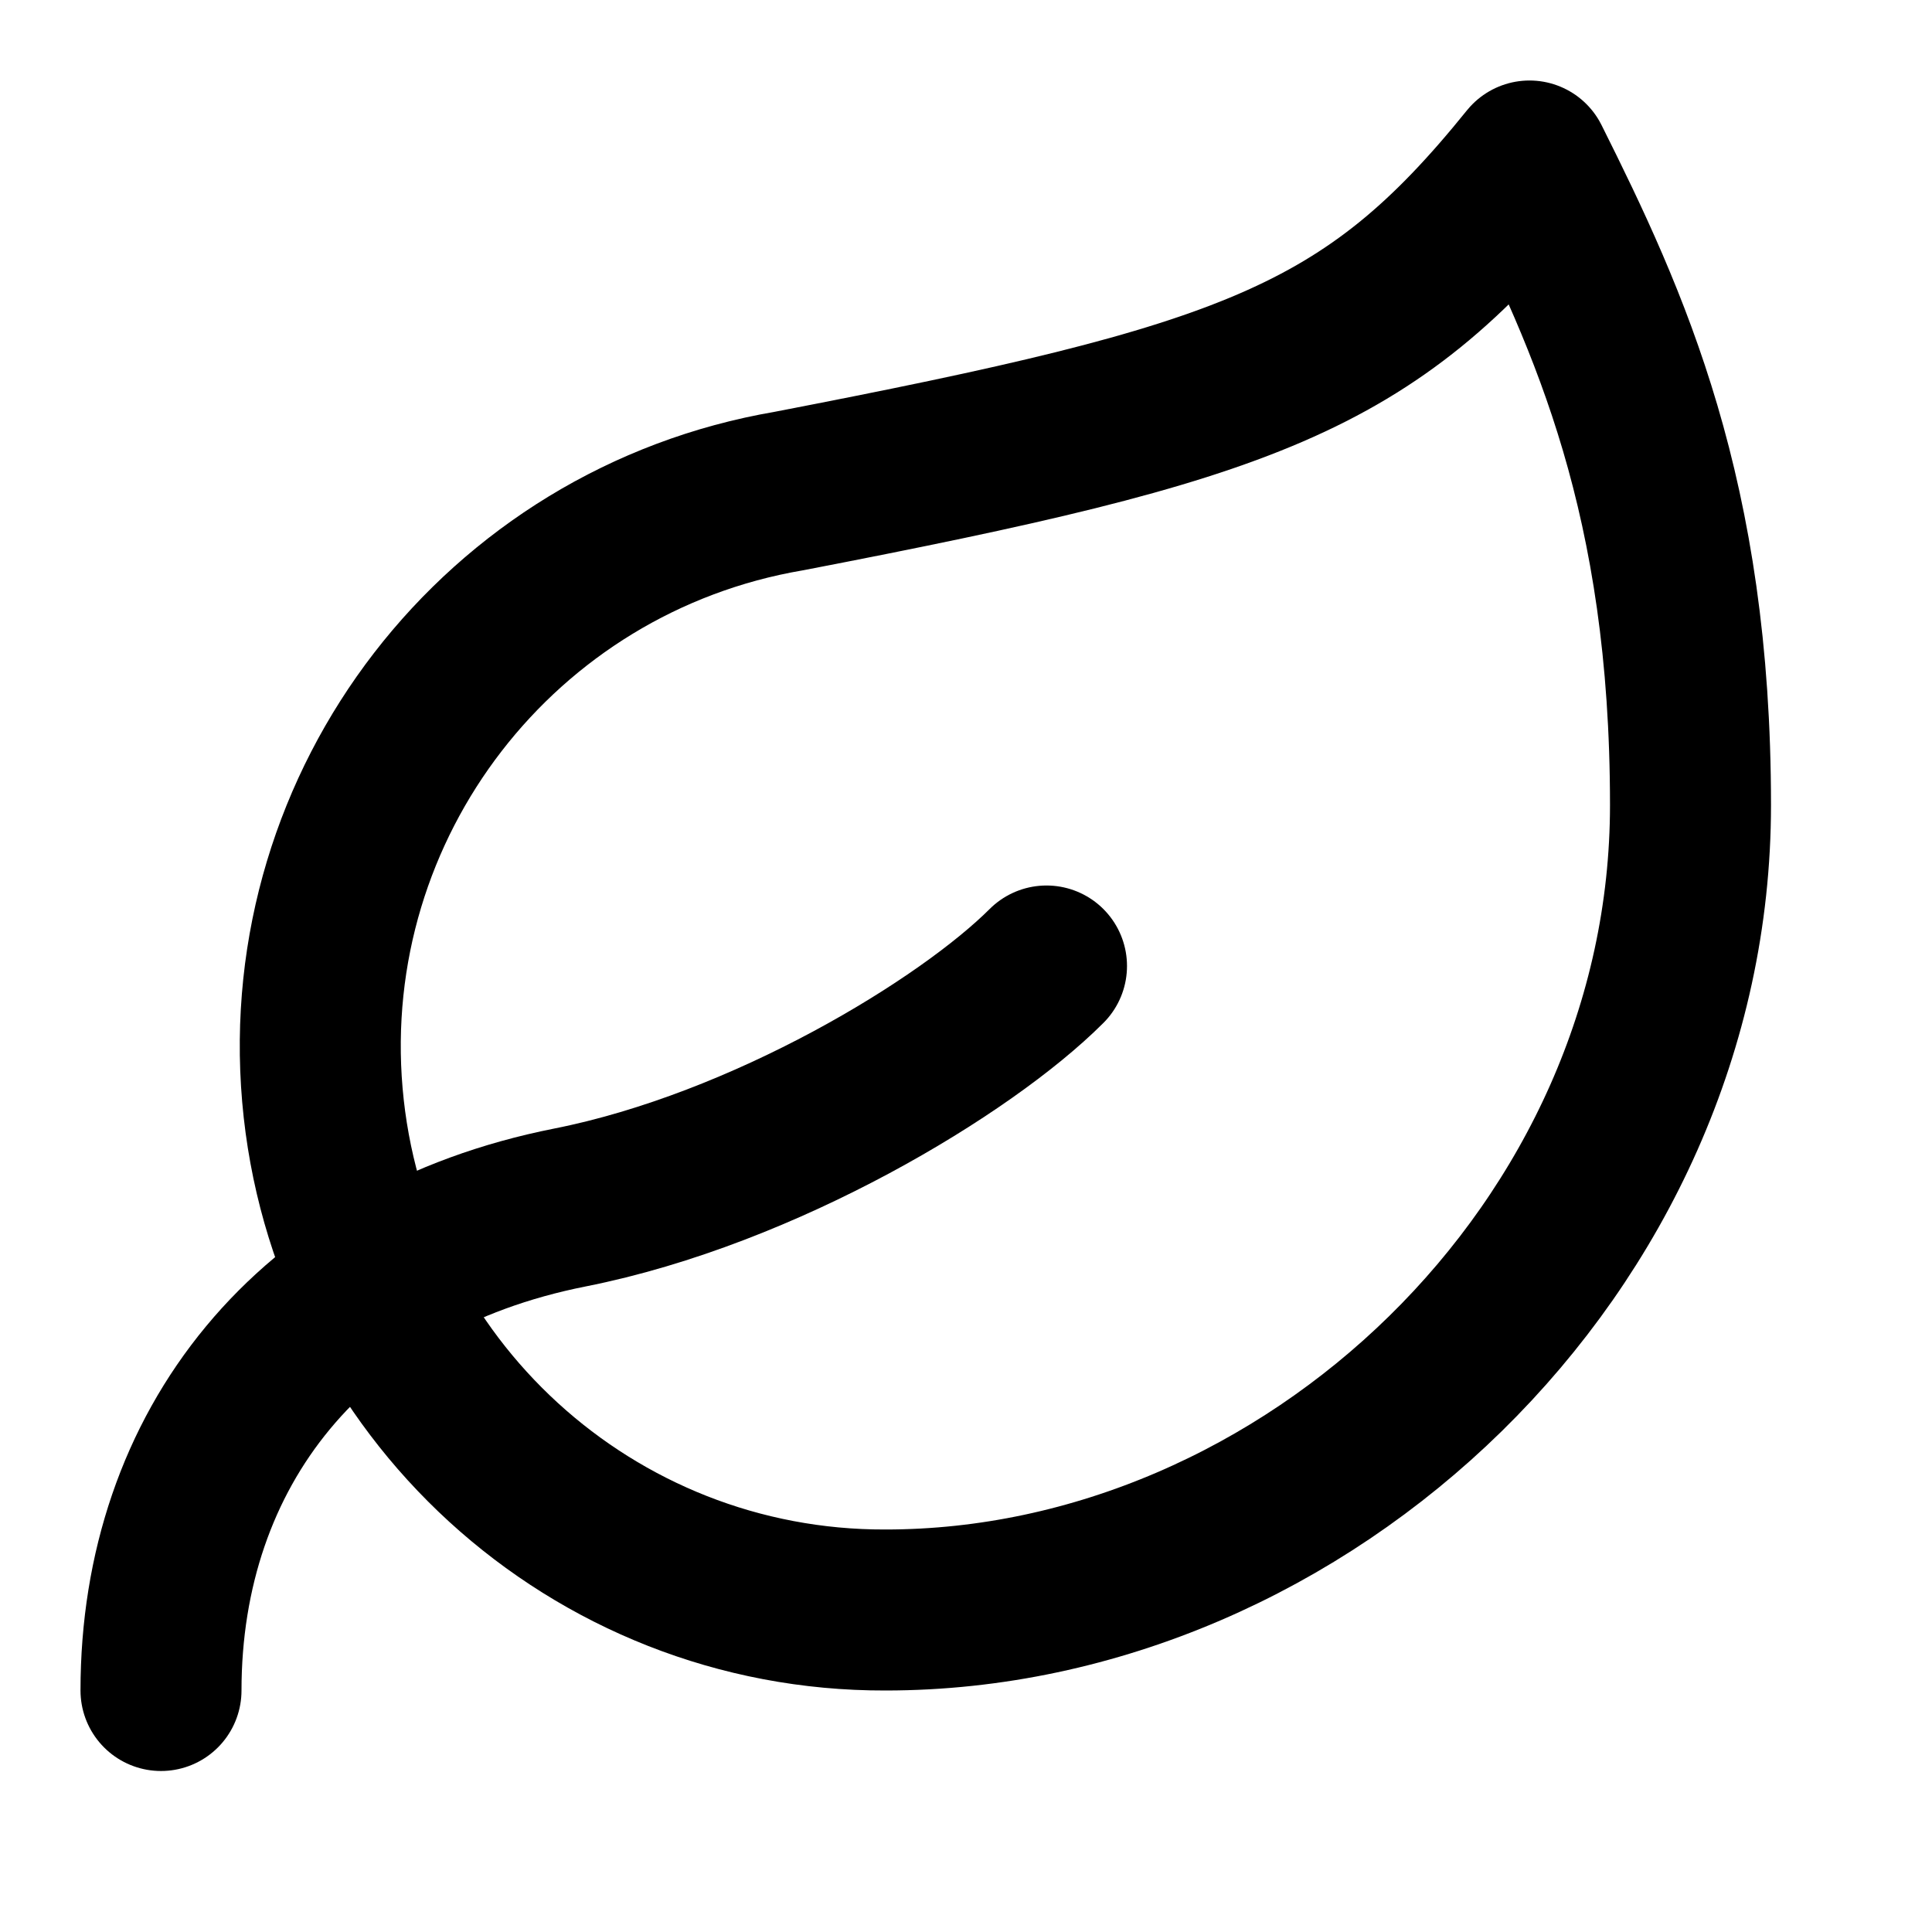
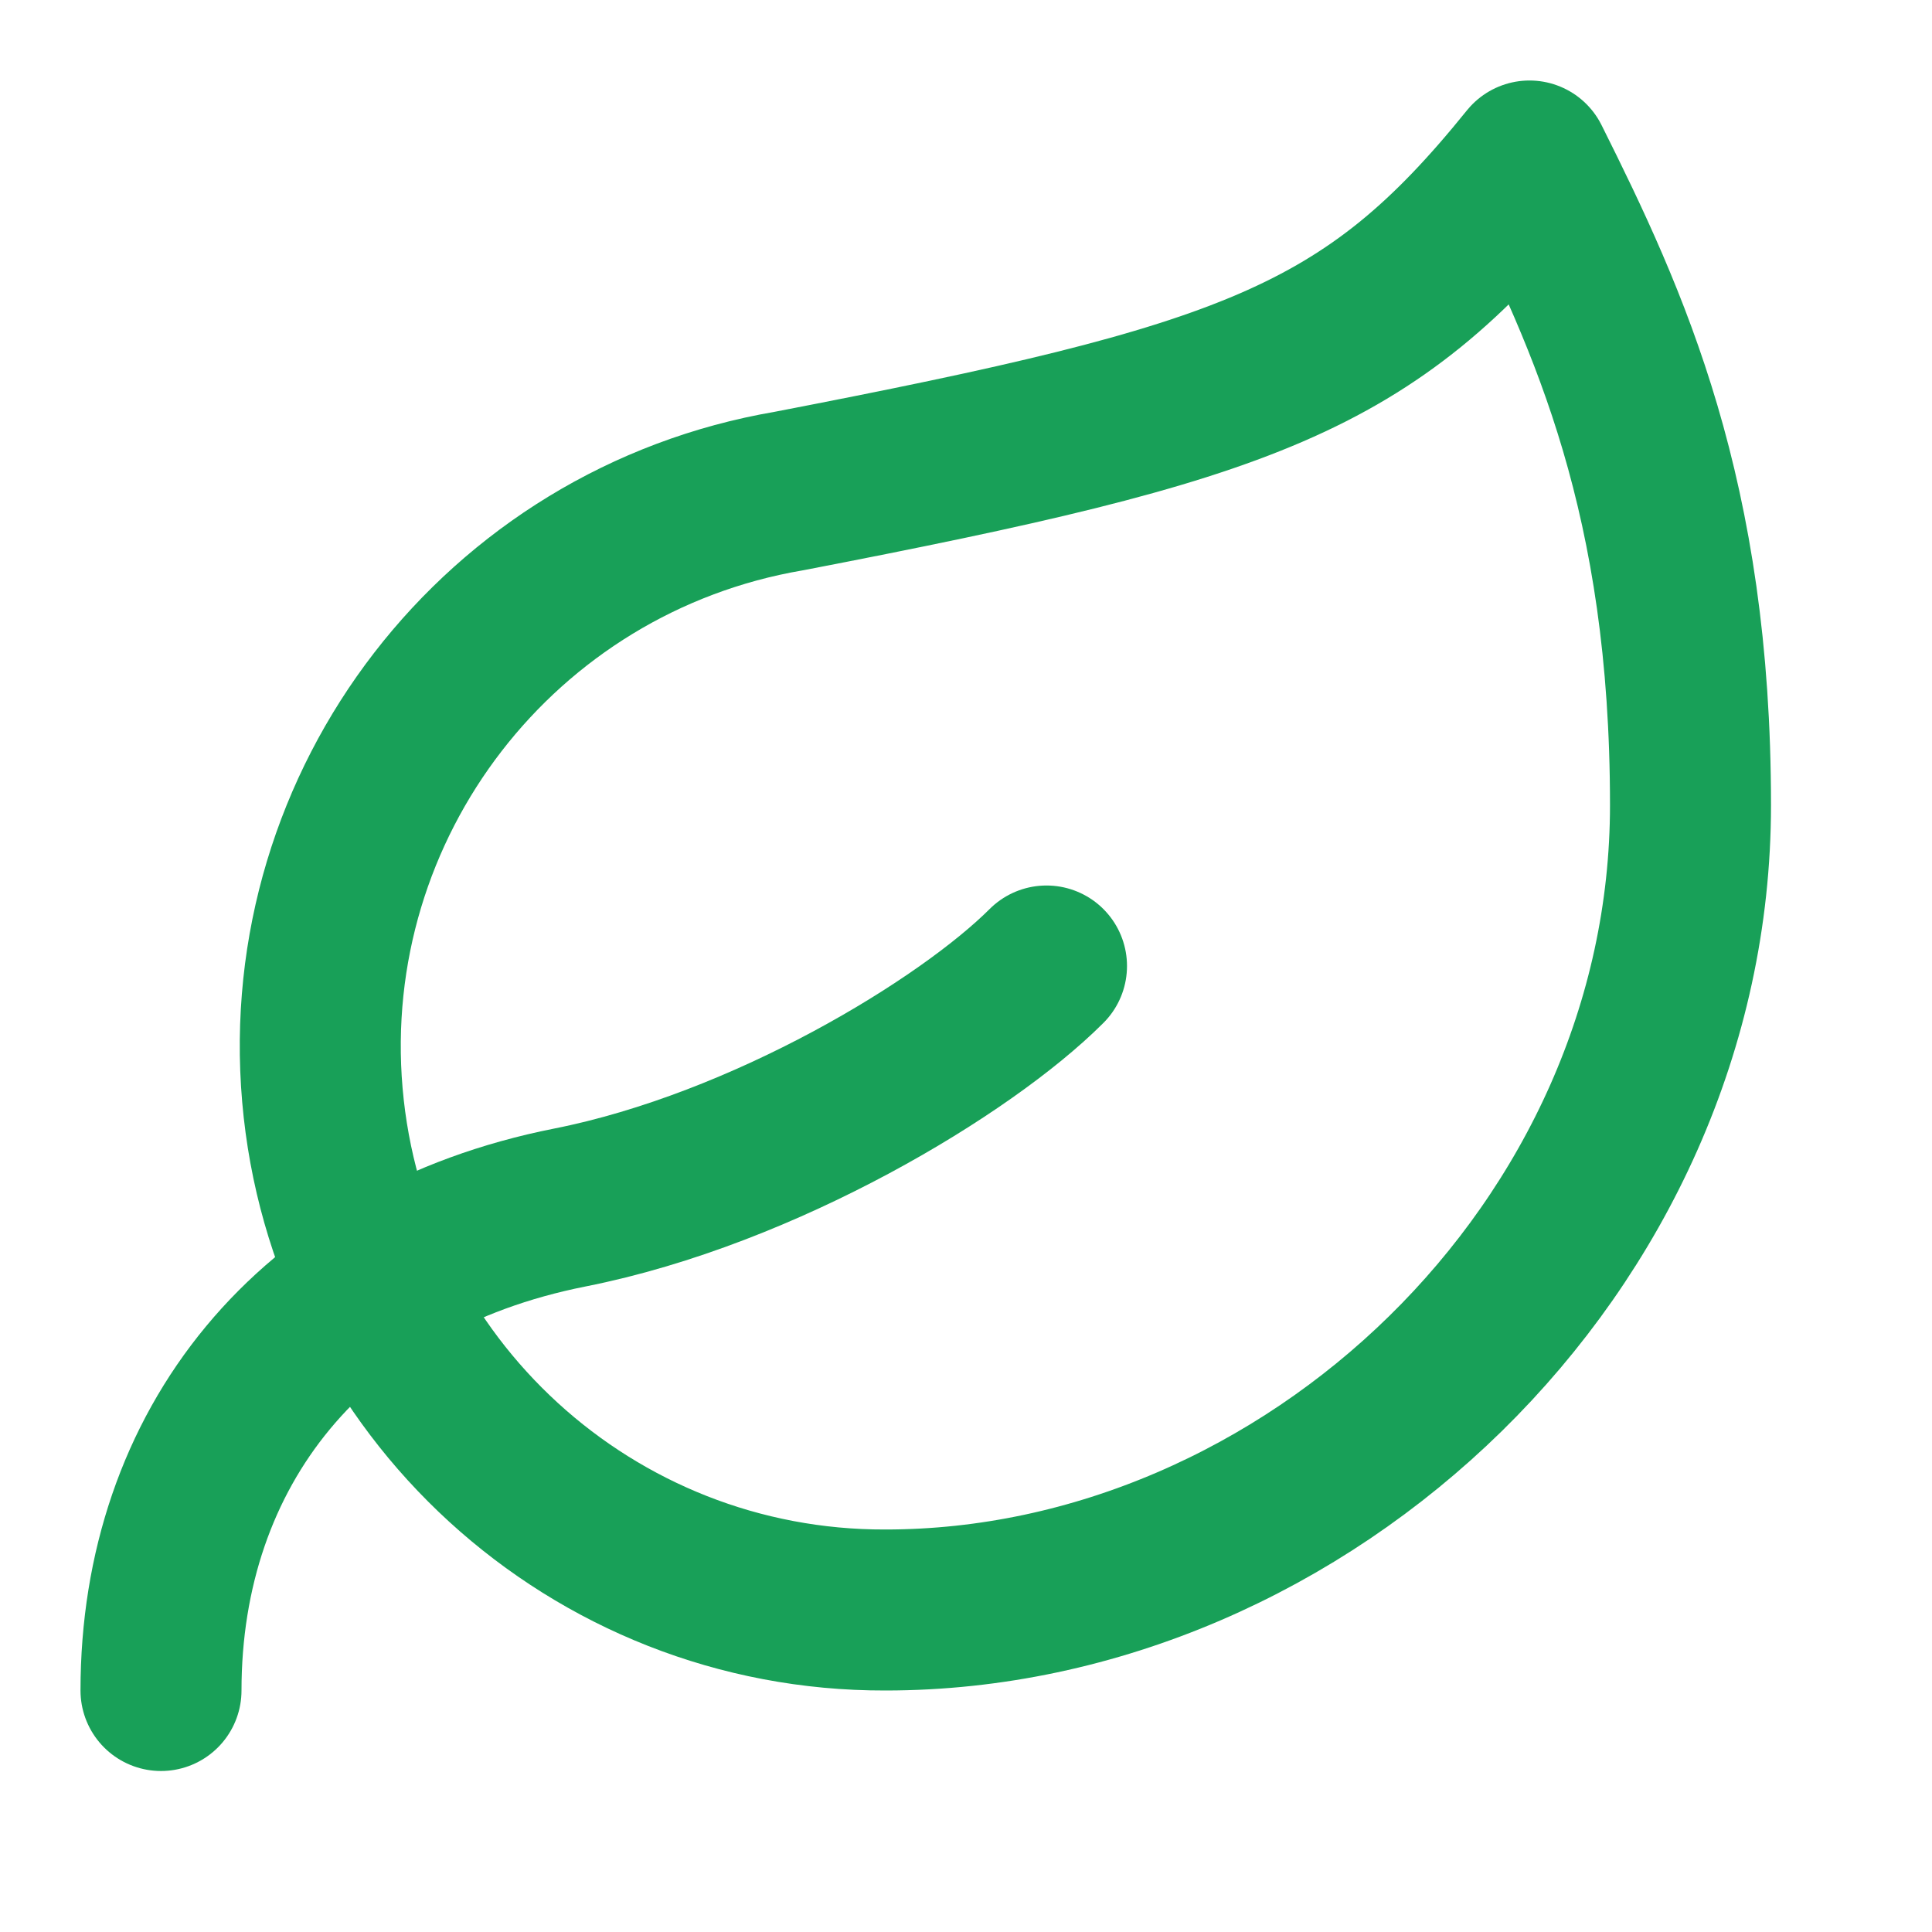
<svg xmlns="http://www.w3.org/2000/svg" width="32" height="32" viewBox="0 0 24 24">
-   <g fill="none" stroke="currentColor" stroke-linecap="round" stroke-linejoin="round" stroke-width="2">
+   <g fill="none" stroke="#18a058" stroke-linecap="round" stroke-linejoin="round" stroke-width="2">
    <path d="M11 20A7 7 0 0 1 9.8 6.1C15.5 5 17 4.48 19 2c1 2 2 4.18 2 8c0 5.5-4.78 10-10 10Z" />
    <path d="M2 21c0-3 1.85-5.36 5.08-6C9.5 14.52 12 13 13 12" />
  </g>
</svg>
